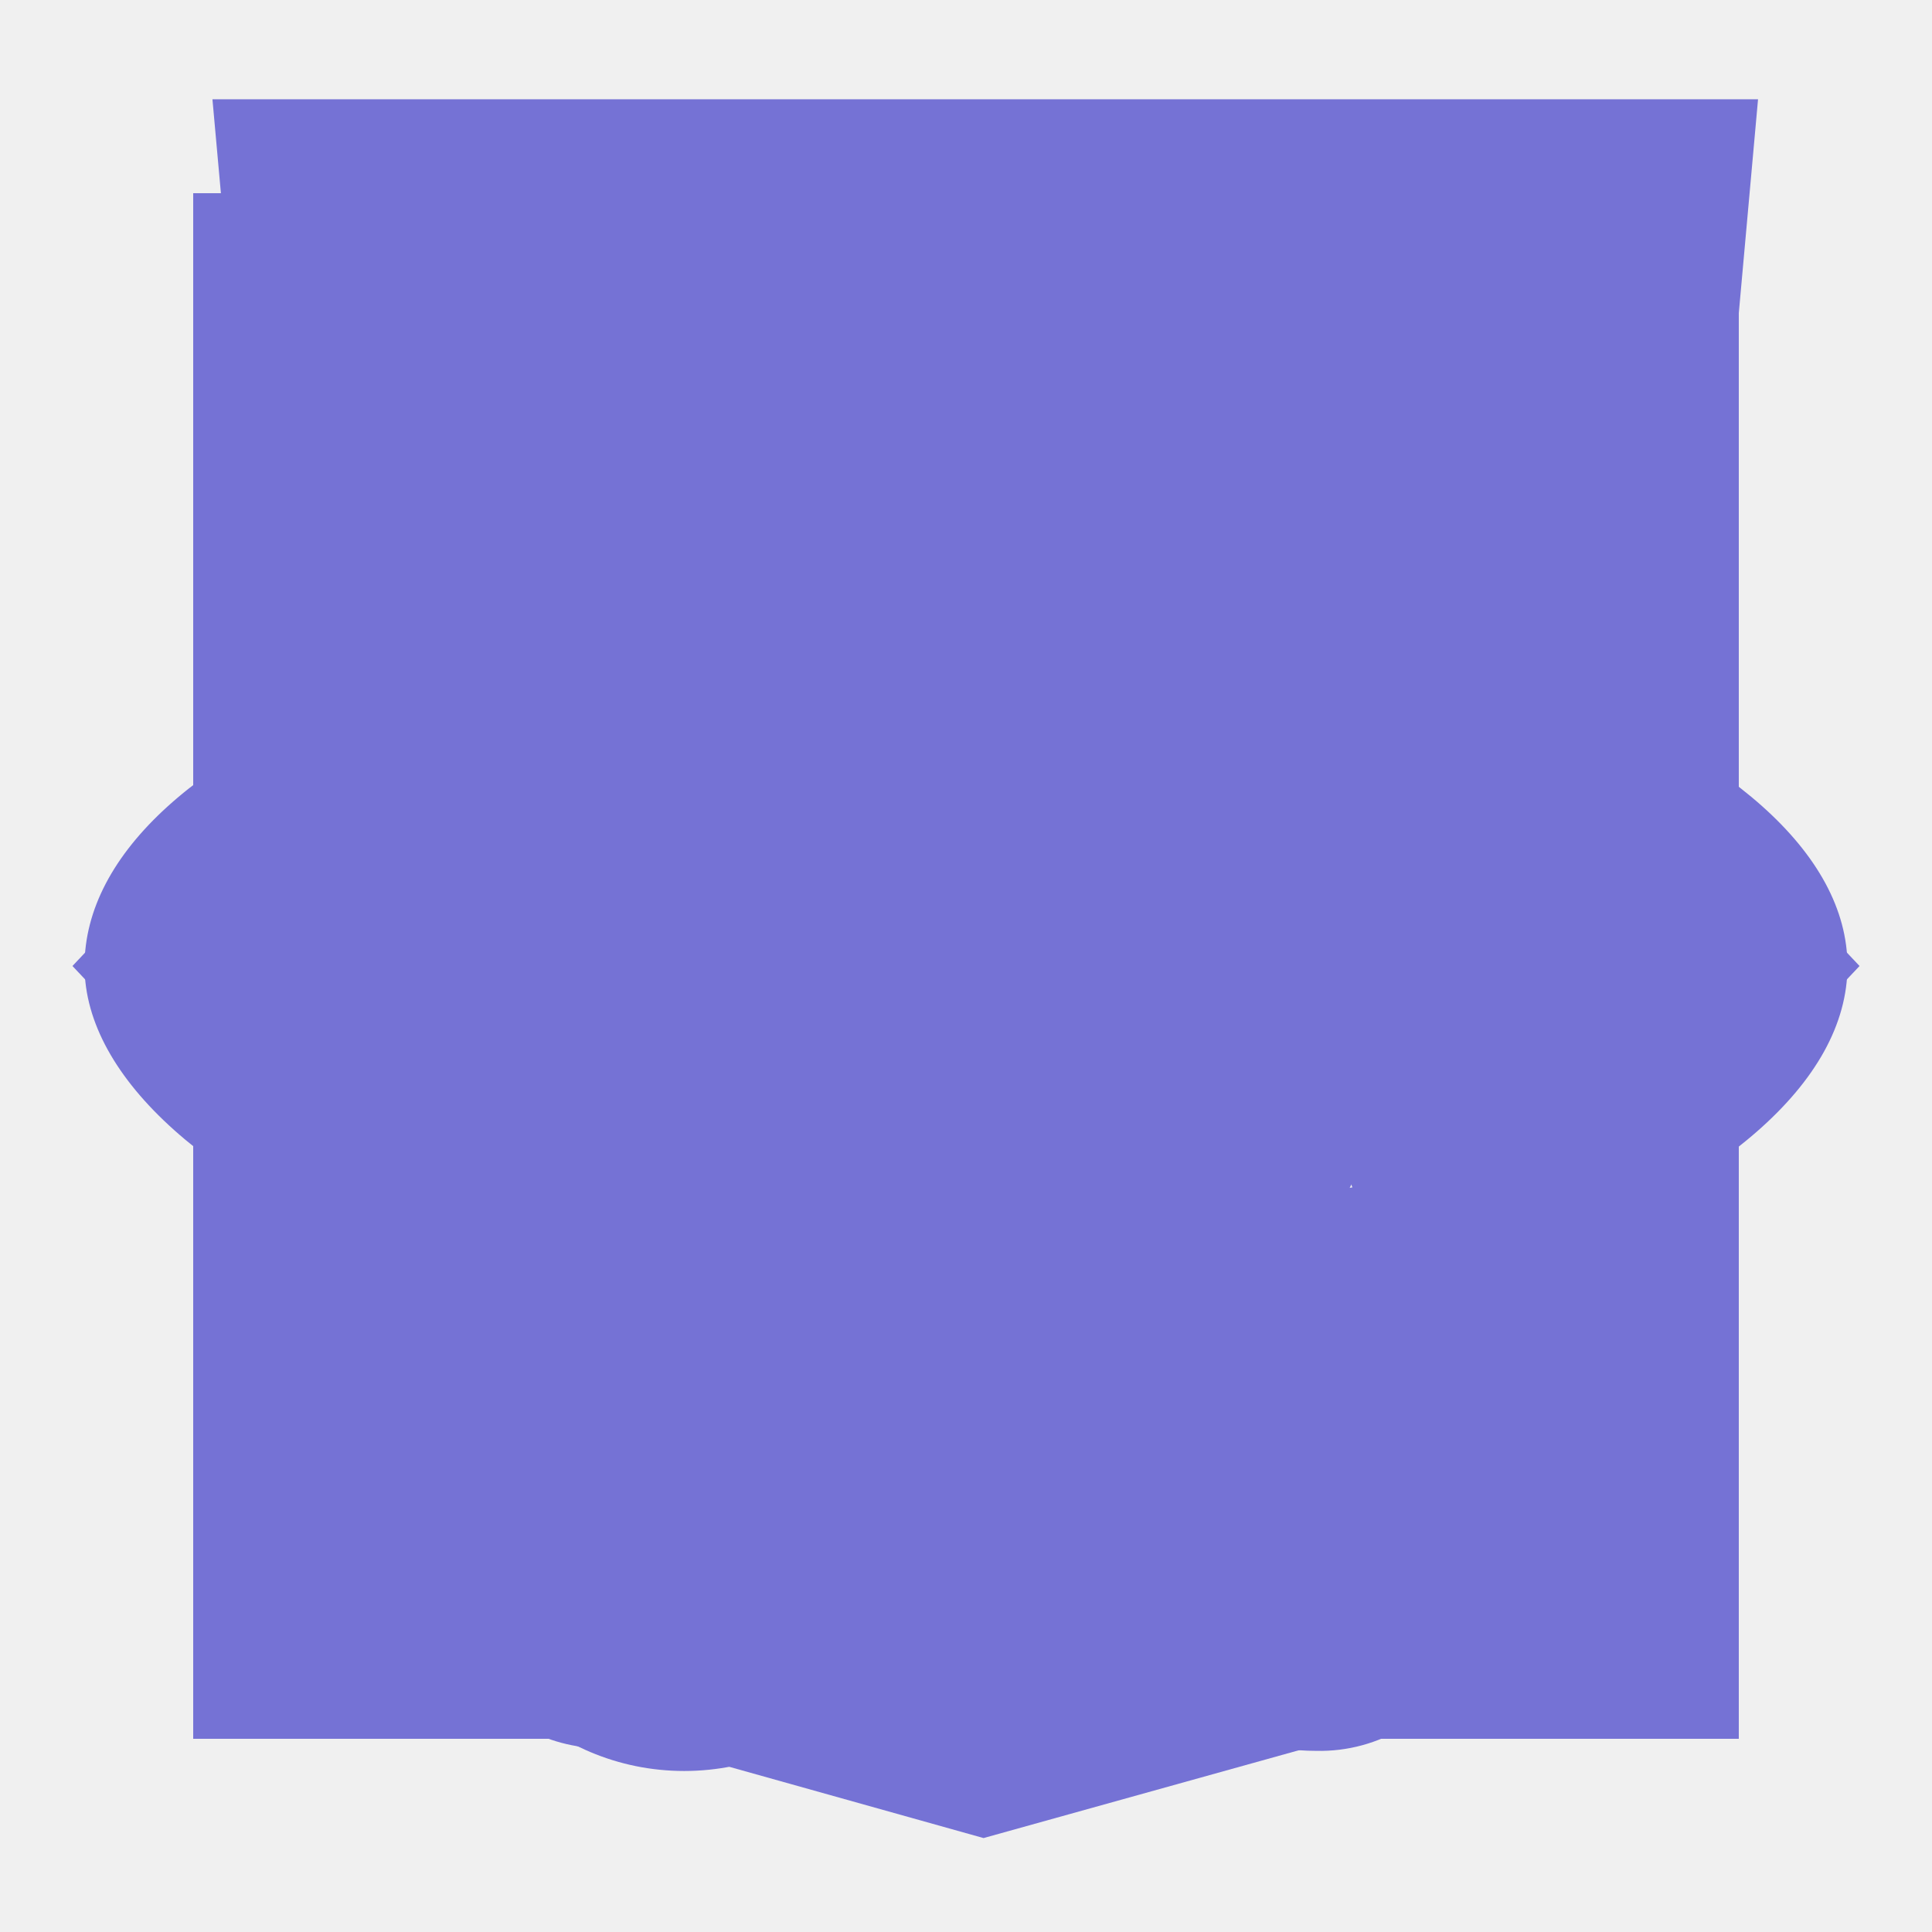
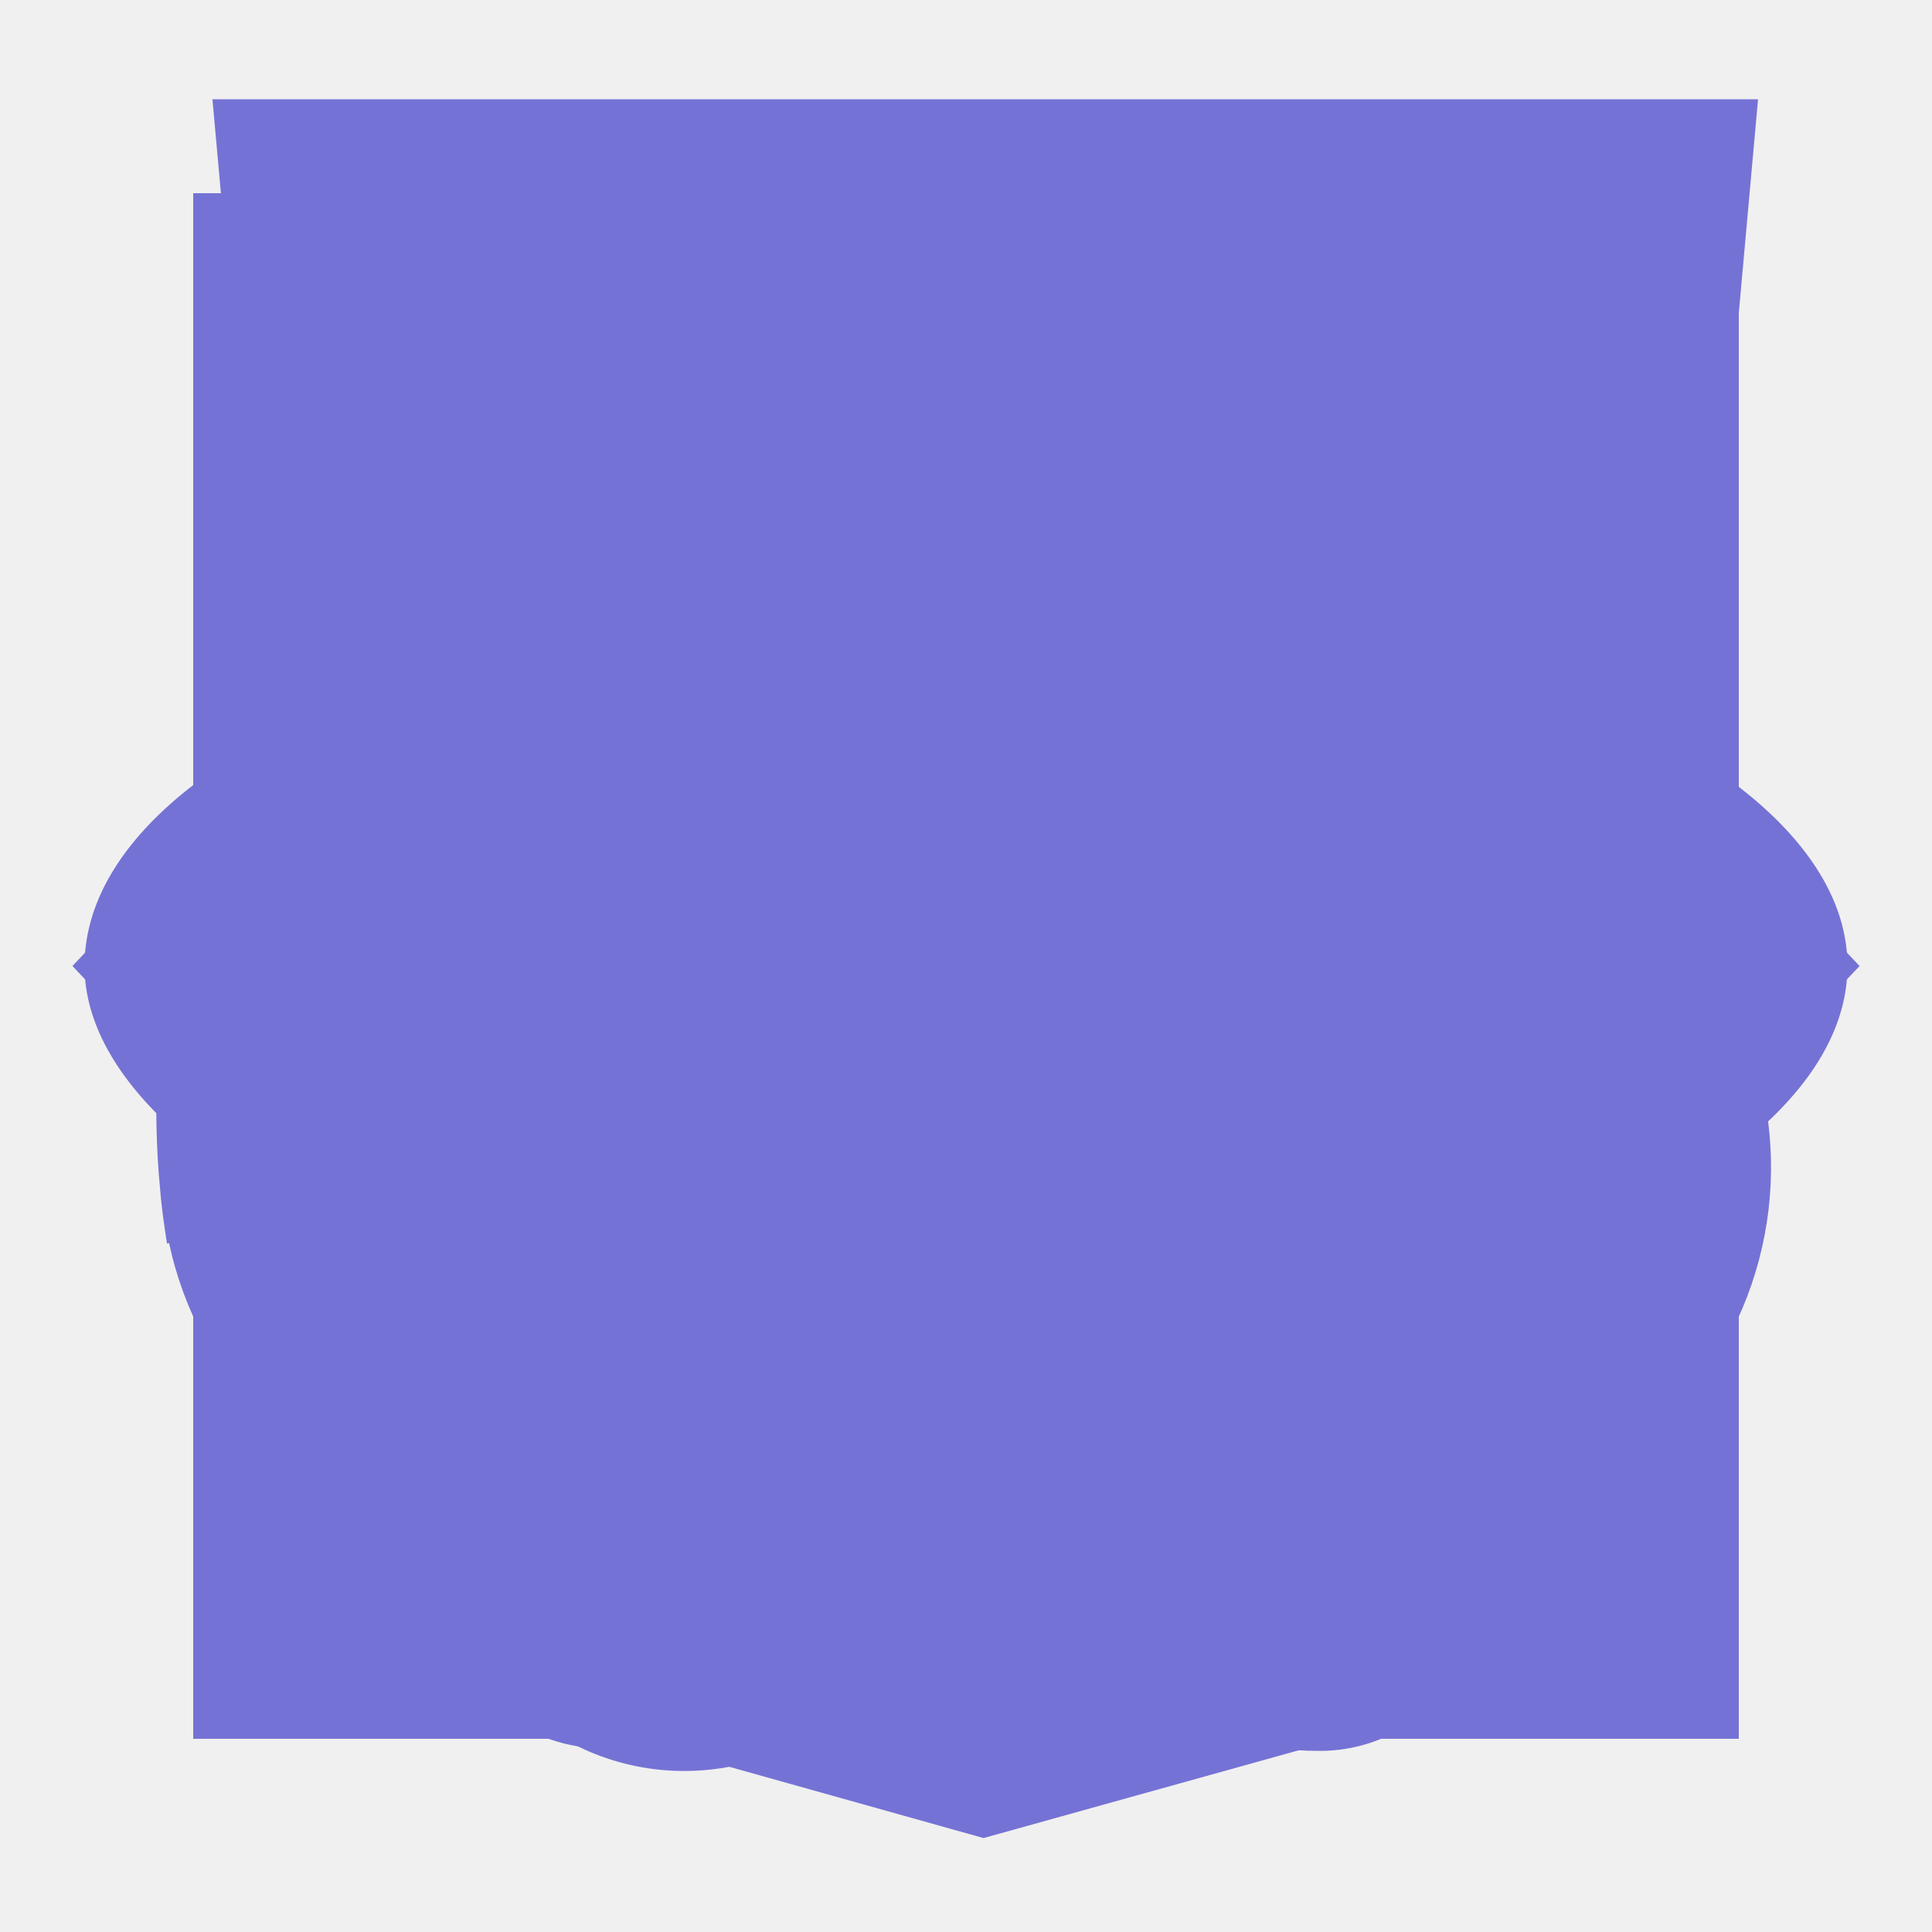
<svg xmlns="http://www.w3.org/2000/svg" width="50" height="50" viewBox="0 0 50 50" fill="none">
  <path id="css3" d="M38.051 10.844L12.946 10.838L13.351 15.755L32.638 15.758L32.152 20.85H19.503L19.961 25.674H31.736L31.039 32.281L25.497 33.789L19.866 32.27L19.508 28.313H14.536L15.088 35.541L25.497 38.734L35.731 35.865L38.049 10.845L38.051 10.844ZM5.498 2.569H45.498L41.86 43L25.454 47.569L9.14 42.997L5.498 2.569Z" fill="#7572D5" />
  <g id="figma">
    <path d="M17.708 4.167C14.257 4.167 11.458 6.965 11.458 10.417C11.458 13.868 14.257 16.667 17.708 16.667H32.292C35.743 16.667 38.542 13.868 38.542 10.417C38.542 6.965 35.743 4.167 32.292 4.167H17.708Z" fill="#7572D5" />
    <path d="M32.292 18.75C28.84 18.75 26.042 21.548 26.042 25C26.042 28.452 28.84 31.25 32.292 31.25C35.744 31.25 38.542 28.452 38.542 25C38.542 21.548 35.744 18.75 32.292 18.75Z" fill="#7572D5" />
    <path d="M11.458 25C11.458 21.548 14.257 18.75 17.708 18.75H23.958V31.25H17.708C14.257 31.25 11.458 28.452 11.458 25Z" fill="#7572D5" />
    <path d="M17.708 33.333C14.257 33.333 11.458 36.132 11.458 39.583C11.458 43.035 14.257 45.833 17.708 45.833C21.16 45.833 23.958 43.035 23.958 39.583V33.333H17.708Z" fill="#7572D5" />
  </g>
  <g id="html5">
    <path fill-rule="evenodd" clip-rule="evenodd" d="M18.312 42.065L27.262 6.688L31.438 7.872L22.488 43.312L18.312 42.065Z" fill="#7572D5" />
    <path fill-rule="evenodd" clip-rule="evenodd" d="M13.502 12.688L16.562 15.928L7.995 25L16.562 34.072L13.502 37.312L1.875 25L13.502 12.688Z" fill="#7572D5" />
    <path fill-rule="evenodd" clip-rule="evenodd" d="M36.498 12.688L33.438 15.928L42.005 25L33.438 34.072L36.498 37.312L48.125 25L36.498 12.688Z" fill="#7572D5" />
  </g>
  <g id="react">
    <g clip-path="url(#clip0_20_1854)">
      <path d="M47.812 25C47.812 22.083 44.688 19.375 39.479 17.5L38.542 17.188V16.771C39.688 11.042 38.854 6.771 36.25 5.208C33.646 3.646 29.792 5.104 25.625 8.75L25 9.375L24.792 9.167H24.583C20.312 5.208 16.146 3.854 13.542 5.312C10.938 6.771 10.208 10.833 11.25 16.146C11.36 16.484 11.43 16.833 11.458 17.188L10.312 17.604C5.208 19.375 2.188 22.083 2.188 25C2.188 27.917 5.521 30.833 10.729 32.708L11.458 32.917C11.33 33.285 11.259 33.672 11.25 34.062C10.208 39.271 11.146 43.229 13.542 44.688C15.938 46.146 20.312 44.792 24.479 41.146L25.104 40.625L25.938 41.458C28.854 43.958 31.771 45.312 34.062 45.312C34.871 45.331 35.667 45.114 36.354 44.688C38.958 43.229 39.896 38.958 38.75 33.542V33.333C38.705 33.162 38.67 32.988 38.646 32.812H38.958C44.479 30.833 47.812 28.021 47.812 25ZM44.792 25C44.792 26.25 42.5 28.438 38.021 29.896H37.812C37.266 28.22 36.605 26.584 35.833 25C36.562 23.333 37.188 21.667 37.708 20.104L38.542 20.312C42.708 21.771 44.792 23.75 44.792 25ZM27.917 39.167L27.083 38.542C28.276 37.22 29.389 35.829 30.417 34.375L35.729 33.542C35.833 33.75 35.833 33.958 35.938 34.062C36.309 35.949 36.379 37.883 36.146 39.792C35.999 40.705 35.561 41.545 34.896 42.188C33.854 42.812 31.042 41.979 27.917 39.167ZM26.562 34.583L25.104 36.458L23.438 34.583H26.562ZM12.292 20C12.815 21.717 13.477 23.39 14.271 25C13.476 26.646 12.815 28.353 12.292 30.104L11.667 29.896C9.843 29.32 8.145 28.401 6.667 27.188C6.284 26.945 5.956 26.626 5.705 26.249C5.454 25.872 5.284 25.447 5.208 25C5.208 23.75 7.292 21.771 11.25 20.417L12.292 20ZM23.438 15.417L25 13.646L26.562 15.417H23.438ZM34.896 7.812C36.042 8.437 36.667 11.562 35.729 16.146C35.734 16.202 35.727 16.259 35.709 16.313C35.691 16.366 35.663 16.416 35.625 16.458L30.417 15.625C29.389 14.171 28.276 12.78 27.083 11.458L27.708 10.938C31.042 8.021 33.75 7.187 34.896 7.812ZM17.5 18.854L16.667 20.208L15.938 21.562C15.625 20.833 15.417 20.104 15.104 19.271L17.5 18.854ZM15.104 30.729C15.417 30 15.625 29.271 15.938 28.438L16.667 29.792L17.5 31.146L15.104 30.729ZM32.5 25C31.97 26.142 31.379 27.255 30.729 28.333C30.104 29.479 29.375 30.521 28.75 31.562H21.25C20.521 30.417 19.792 29.375 19.271 28.333C18.616 27.258 18.025 26.145 17.5 25C18.005 23.846 18.597 22.732 19.271 21.667C19.869 20.587 20.53 19.544 21.25 18.542C23.746 18.333 26.254 18.333 28.75 18.542C29.479 19.583 30.104 20.625 30.729 21.667C31.403 22.732 31.995 23.846 32.5 25ZM33.333 20.208L32.5 18.854L34.896 19.375C34.664 20.121 34.386 20.851 34.062 21.562L33.333 20.208ZM32.5 31.146L33.333 29.792L34.062 28.333L35 30.729L32.5 31.146ZM22.812 11.354H22.917L19.583 15.521L14.375 16.354C14.271 16.042 14.271 15.833 14.167 15.521C13.333 11.25 13.958 8.333 15 7.812C15.277 7.631 15.61 7.557 15.938 7.604C17.396 7.604 19.896 8.646 22.708 11.146L22.812 11.354ZM14.167 34.583C14.186 34.262 14.256 33.945 14.375 33.646L19.688 34.375C20.689 35.848 21.803 37.241 23.021 38.542L22.812 38.75L22.604 38.958C21.184 40.274 19.521 41.3 17.708 41.979C17.311 42.187 16.875 42.313 16.427 42.349C15.98 42.385 15.53 42.33 15.104 42.188C13.958 41.562 13.333 38.75 14.167 34.583Z" fill="#7572D5" />
      <path d="M25 20.417C24.089 20.396 23.193 20.647 22.426 21.138C21.659 21.629 21.055 22.337 20.692 23.173C20.329 24.008 20.223 24.933 20.388 25.828C20.553 26.724 20.981 27.551 21.618 28.202C22.255 28.854 23.071 29.301 23.963 29.486C24.855 29.672 25.781 29.587 26.625 29.243C27.468 28.9 28.191 28.313 28.699 27.557C29.207 26.801 29.479 25.911 29.479 25C29.48 23.802 29.011 22.652 28.174 21.795C27.337 20.939 26.197 20.444 25 20.417Z" fill="#7572D5" />
    </g>
    <defs>
      <clipPath id="clip0_20_1854">
        <rect width="50" height="50" fill="white" />
      </clipPath>
    </defs>
  </g>
  <g id="components">
    <path d="M37.259 6.25L36.989 7.65C36.571 10.302 36.722 11.061 37.868 12.045L38.975 12.955L37.829 18.03C37.144 21.059 36.304 23.597 35.771 24.431C35.313 25.15 34.78 26.21 34.664 26.779C34.473 27.459 33.825 28.143 32.833 28.748C31.958 29.242 30.238 30.566 29.02 31.629C28.047 32.499 27.377 33.033 27.013 33.262L25.823 34.196C25.442 34.805 25.225 35.295 25.142 35.667C25.059 36.05 25.106 36.304 25.229 36.49C25.348 36.669 25.553 36.795 25.834 36.874C26.167 36.951 26.51 36.979 26.851 36.956C27.622 36.904 28.386 36.769 29.128 36.555C29.381 36.487 29.579 36.422 29.752 36.365C30.019 36.039 30.635 35.424 31.727 34.353C34.625 31.515 35.731 29.961 34.589 30.38C34.167 30.53 34.358 30.151 35.082 29.392C36.61 27.914 37.486 25.68 39.317 18.675C40.766 13.144 40.766 13.066 41.833 13.066C42.334 13.066 43.75 13.152 43.75 13.152V6.25H40.499H37.259ZM24.422 18.081C23.369 18.073 21.106 19.666 14.33 25.161C14.038 25.852 14.013 26.328 14.146 26.636C14.233 26.847 14.392 26.994 14.611 27.101C14.828 27.209 15.109 27.273 15.419 27.298C16.035 27.352 16.763 27.255 17.35 27.141L17.747 27.051C17.883 26.87 18.061 26.725 18.266 26.629C18.684 26.4 20.439 24.81 22.194 23.106C25.283 19.999 26.007 18.596 24.75 18.142C24.646 18.101 24.533 18.08 24.422 18.081ZM32.336 20.239C31.41 20.264 29.741 21.331 26.883 23.597C25.449 24.753 24.541 25.376 24.054 25.505L22.165 26.987C21.455 28.275 21.351 29.074 21.538 29.514C21.585 29.622 21.653 29.721 21.739 29.803C21.824 29.886 21.925 29.95 22.036 29.994C22.311 30.102 22.605 30.156 22.901 30.155C23.608 30.147 24.311 30.045 24.991 29.85C25.345 29.756 25.695 29.646 26.04 29.521L26.144 29.478L26.335 29.378C26.696 28.916 27.525 28.046 28.563 27.044C31.842 23.901 33.518 21.667 33.176 20.833C33.021 20.429 32.754 20.225 32.336 20.239ZM23.6 24.105C23.333 24.134 22.735 24.592 21.657 25.53C20.1 26.897 18.403 27.685 17.815 27.334C17.679 27.364 17.542 27.393 17.404 27.42C16.806 27.538 16.06 27.635 15.393 27.581C15.079 27.562 14.771 27.485 14.485 27.355C14.215 27.233 14 27.016 13.88 26.747C13.746 26.425 13.746 26.024 13.898 25.512L11.555 27.423L6.254 31.78V38.842L23.625 25.251C23.622 25.102 23.641 24.953 23.683 24.81C23.816 24.331 23.809 24.087 23.6 24.109V24.105ZM31.075 26.392C30.811 26.392 30.372 26.761 29.669 27.502C28.714 28.515 27.211 29.496 26.415 29.696L26.292 29.761C26.161 29.814 26.029 29.865 25.896 29.911C25.679 29.983 25.398 30.069 25.074 30.155C24.425 30.33 23.618 30.491 22.897 30.473C22.557 30.473 22.221 30.407 21.906 30.28C21.609 30.159 21.372 29.927 21.243 29.636C21.034 29.138 21.117 28.44 21.574 27.448L6.25 39.437V43.75H12.982L27.262 32.61C27.633 32.202 28.191 31.644 28.945 30.946C30.963 29.088 31.421 28.447 31.421 27.499C31.421 26.761 31.338 26.389 31.075 26.389V26.392ZM34.473 33.373L33.251 34.583C32.567 35.227 31.345 36.022 30.509 36.362L30.343 36.433L30.332 36.451L30.296 36.487C30.264 36.512 30.249 36.516 30.224 36.526C29.89 36.652 29.551 36.763 29.208 36.859C28.444 37.08 27.659 37.218 26.865 37.271C26.49 37.295 26.113 37.262 25.748 37.174C25.431 37.105 25.151 36.921 24.962 36.659C24.789 36.394 24.739 36.039 24.836 35.603C24.913 35.292 25.028 34.991 25.178 34.708L13.656 43.75H28.981L30.811 41.667C33.327 38.753 34.473 36.669 34.473 34.887V33.373Z" fill="#7572D5" />
  </g>
  <g id="typescript">
    <path d="M5 25V45H45V5H5V25ZM37.235 23.407C38.252 23.66 39.025 24.112 39.737 24.848C40.105 25.242 40.652 25.958 40.695 26.132C40.708 26.182 38.968 27.348 37.915 28.003C37.877 28.028 37.723 27.863 37.553 27.61C37.037 26.86 36.498 26.537 35.673 26.48C34.46 26.397 33.68 27.032 33.687 28.092C33.676 28.352 33.734 28.611 33.857 28.842C34.123 29.393 34.62 29.725 36.173 30.397C39.038 31.63 40.263 32.442 41.025 33.597C41.875 34.885 42.067 36.943 41.488 38.473C40.855 40.137 39.28 41.267 37.063 41.64C36.378 41.762 34.753 41.743 34.017 41.61C32.41 41.323 30.887 40.53 29.947 39.488C29.578 39.083 28.86 38.022 28.905 37.947C28.923 37.92 29.088 37.818 29.272 37.712C29.452 37.61 30.123 37.222 30.758 36.853L31.908 36.187L32.15 36.543C32.487 37.057 33.222 37.762 33.667 37.997C34.943 38.67 36.695 38.575 37.558 37.8C37.732 37.654 37.869 37.469 37.96 37.261C38.05 37.053 38.092 36.827 38.08 36.6C38.08 36.137 38.022 35.933 37.78 35.583C37.47 35.14 36.835 34.767 35.032 33.983C32.968 33.095 32.08 32.543 31.267 31.667C30.759 31.088 30.384 30.405 30.168 29.667C30.017 29.102 29.978 27.685 30.098 27.115C30.523 25.12 32.028 23.732 34.2 23.318C34.905 23.185 36.543 23.235 37.235 23.407ZM27.845 25.077L27.858 26.715H22.65V41.508H18.967V26.715H13.763V25.108C13.763 24.218 13.782 23.475 13.807 23.458C13.827 23.432 16.995 23.418 20.835 23.425L27.827 23.445L27.845 25.077Z" fill="#7572D5" />
  </g>
+   <g id="quote">
+     <path d="M13.542 20.833C13.077 20.833 12.631 20.904 12.188 20.969C12.331 20.485 12.479 19.994 12.717 19.552C12.954 18.91 13.325 18.354 13.694 17.794C14.002 17.188 14.546 16.777 14.946 16.258C15.365 15.754 15.935 15.419 16.387 15C16.831 14.562 17.413 14.344 17.875 14.035C18.358 13.758 18.779 13.452 19.229 13.306L20.352 12.844L21.34 12.433L20.329 8.396L19.085 8.696C18.688 8.796 18.202 8.912 17.65 9.052C17.085 9.156 16.483 9.442 15.812 9.702C15.15 9.998 14.383 10.198 13.671 10.673C12.954 11.127 12.127 11.506 11.398 12.115C10.692 12.742 9.84 13.285 9.21 14.083C8.523 14.829 7.844 15.613 7.317 16.504C6.706 17.354 6.292 18.288 5.854 19.21C5.458 20.133 5.14 21.077 4.879 21.994C4.385 23.831 4.165 25.577 4.079 27.071C4.008 28.567 4.05 29.81 4.138 30.71C4.169 31.135 4.227 31.548 4.269 31.833L4.321 32.183L4.375 32.171C4.746 33.902 5.599 35.492 6.835 36.759C8.072 38.025 9.642 38.915 11.364 39.327C13.085 39.738 14.888 39.654 16.564 39.083C18.24 38.512 19.72 37.479 20.832 36.103C21.945 34.726 22.646 33.063 22.853 31.305C23.06 29.547 22.765 27.766 22.002 26.169C21.24 24.571 20.04 23.223 18.543 22.278C17.046 21.334 15.312 20.833 13.542 20.833ZM36.458 20.833C35.994 20.833 35.548 20.904 35.104 20.969C35.248 20.485 35.396 19.994 35.633 19.552C35.871 18.91 36.242 18.354 36.61 17.794C36.919 17.188 37.462 16.777 37.862 16.258C38.281 15.754 38.852 15.419 39.304 15C39.748 14.562 40.329 14.344 40.792 14.035C41.275 13.758 41.696 13.452 42.146 13.306L43.269 12.844L44.256 12.433L43.246 8.396L42.002 8.696C41.604 8.796 41.119 8.912 40.567 9.052C40.002 9.156 39.4 9.442 38.729 9.702C38.069 10 37.3 10.198 36.587 10.675C35.871 11.129 35.044 11.508 34.315 12.117C33.608 12.744 32.756 13.287 32.127 14.083C31.44 14.829 30.76 15.613 30.233 16.504C29.623 17.354 29.208 18.288 28.771 19.21C28.375 20.133 28.056 21.077 27.796 21.994C27.302 23.831 27.081 25.577 26.996 27.071C26.925 28.567 26.967 29.81 27.054 30.71C27.085 31.135 27.144 31.548 27.185 31.833L27.238 32.183L27.292 32.171C27.662 33.902 28.515 35.492 29.752 36.759C30.989 38.025 32.559 38.915 34.281 39.327C36.002 39.738 37.805 39.654 39.481 39.083C41.156 38.512 42.636 37.479 43.749 36.103C44.862 34.726 45.563 33.063 45.77 31.305C45.977 29.547 45.682 27.766 44.919 26.169C44.156 24.571 42.957 23.223 41.46 22.278C39.962 21.334 38.228 20.833 36.458 20.833Z" fill="#7572D5" />
+   </g>
</svg>
